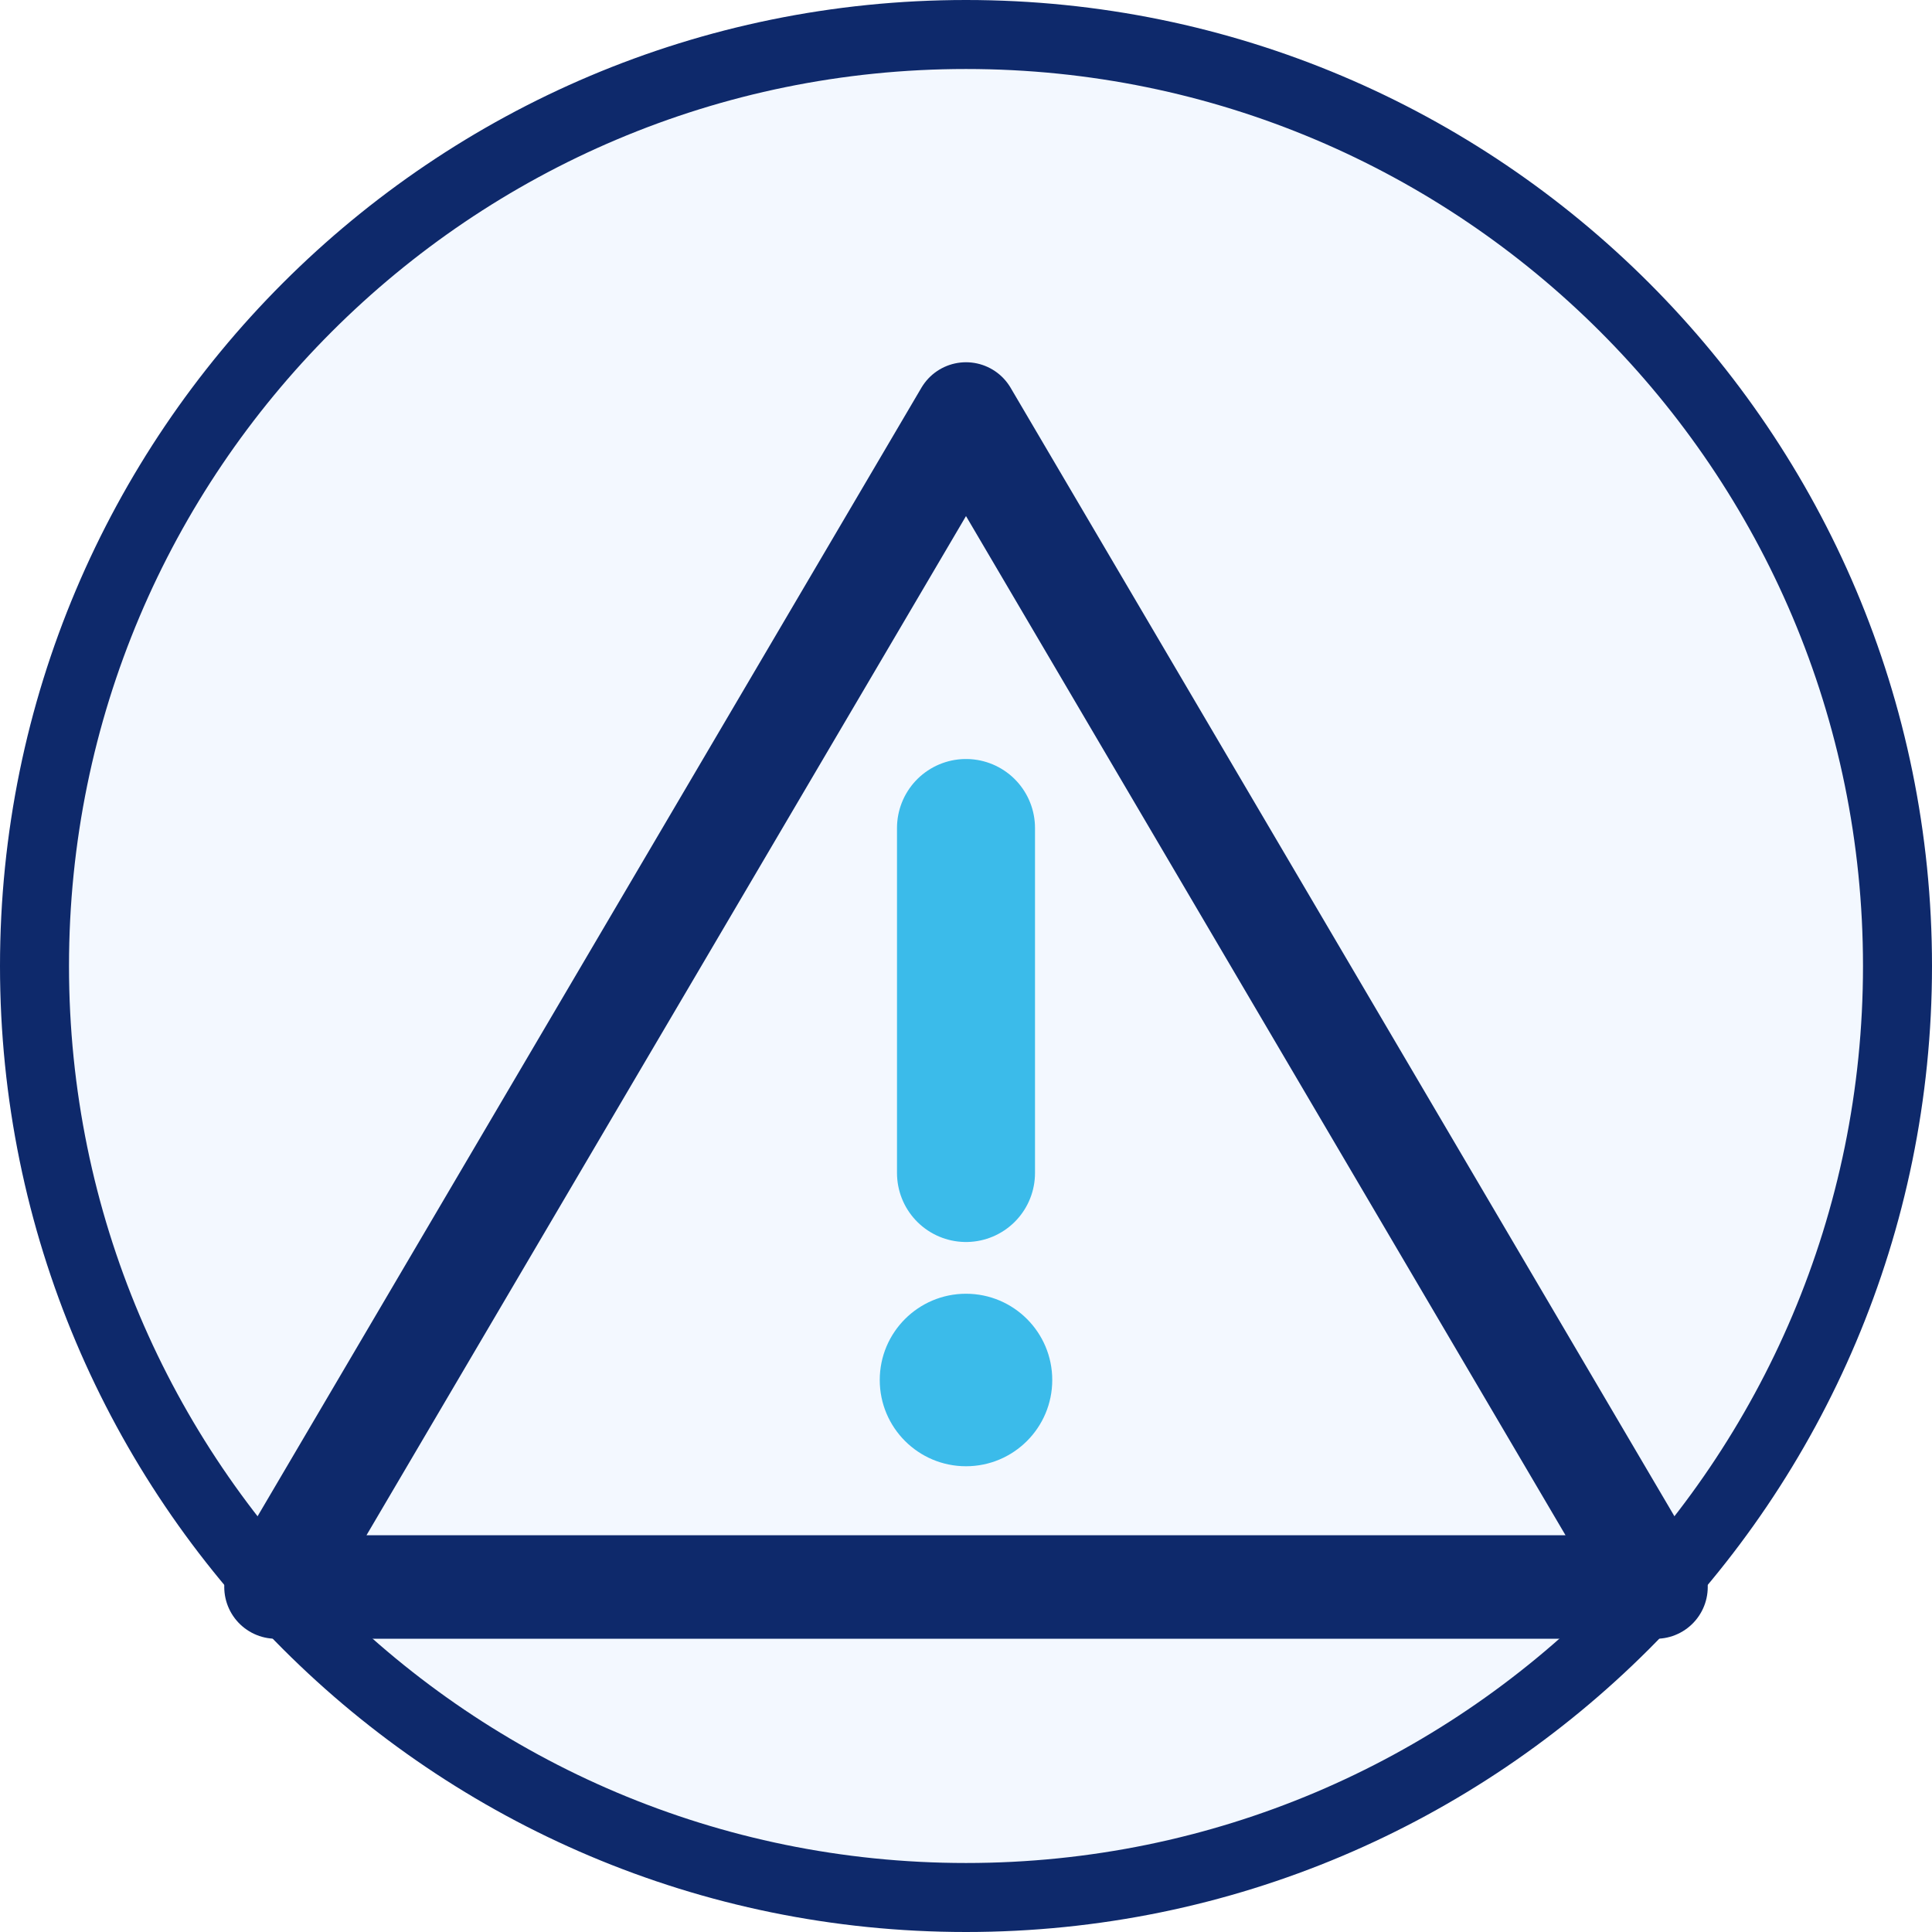
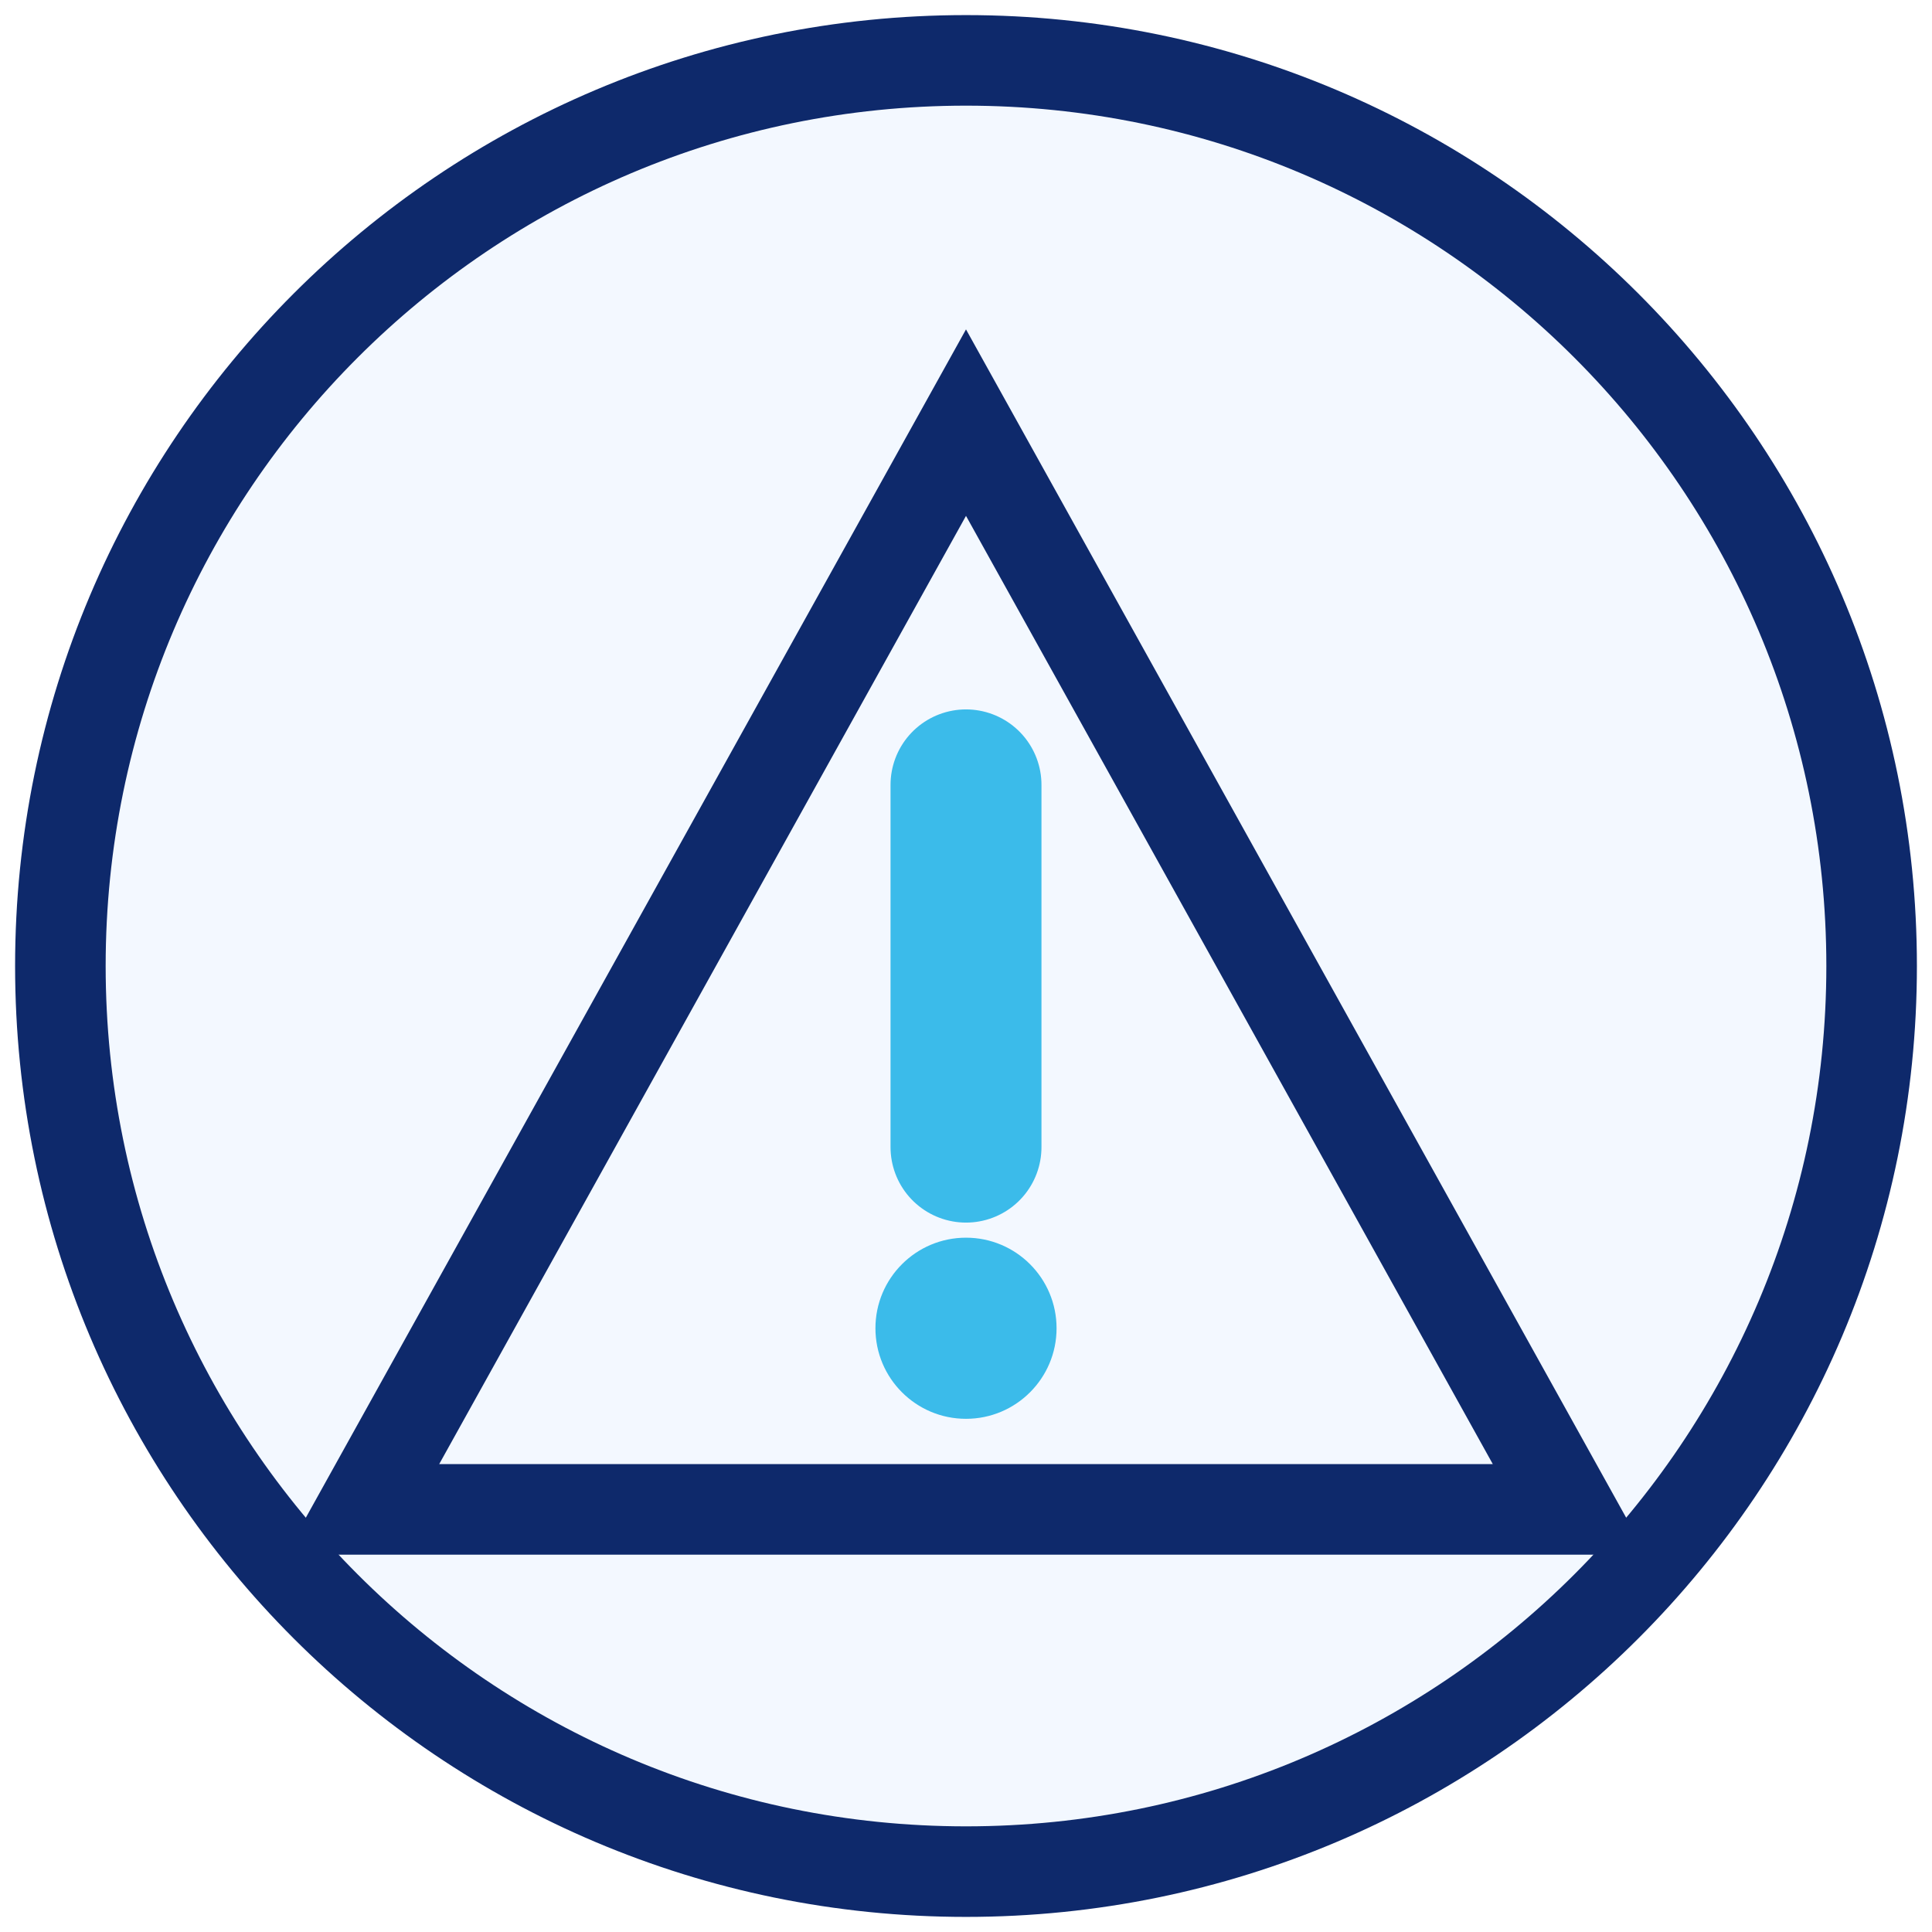
- <svg xmlns="http://www.w3.org/2000/svg" width="56" height="56" viewBox="0 0 56 56">
-   <circle cx="28" cy="28" r="27" fill="#F3F8FF" stroke="#0E296B" stroke-width="2" />
-   <path d="M28 12 8 46h40L28 12z" fill="none" stroke="#0E296B" stroke-width="3" stroke-linejoin="round" />
-   <path d="M28 24v10" stroke="#3BBBEA" stroke-width="4" stroke-linecap="round" />
-   <circle cx="28" cy="40" r="2.5" fill="#3BBBEA" />
+ <svg xmlns="http://www.w3.org/2000/svg" width="64" height="64" viewBox="0 0 64 64">
+   <circle cx="32" cy="32" r="30" fill="#F3F8FF" stroke="#0E296B" stroke-width="3" />
+   <path d="M32 14 12 50h40L32 14z" fill="none" stroke="#0E296B" stroke-width="3" />
+   <path d="M32 26v12" stroke="#3BBBEA" stroke-width="5" stroke-linecap="round" />
+   <circle cx="32" cy="44" r="3" fill="#3BBBEA" />
</svg>
